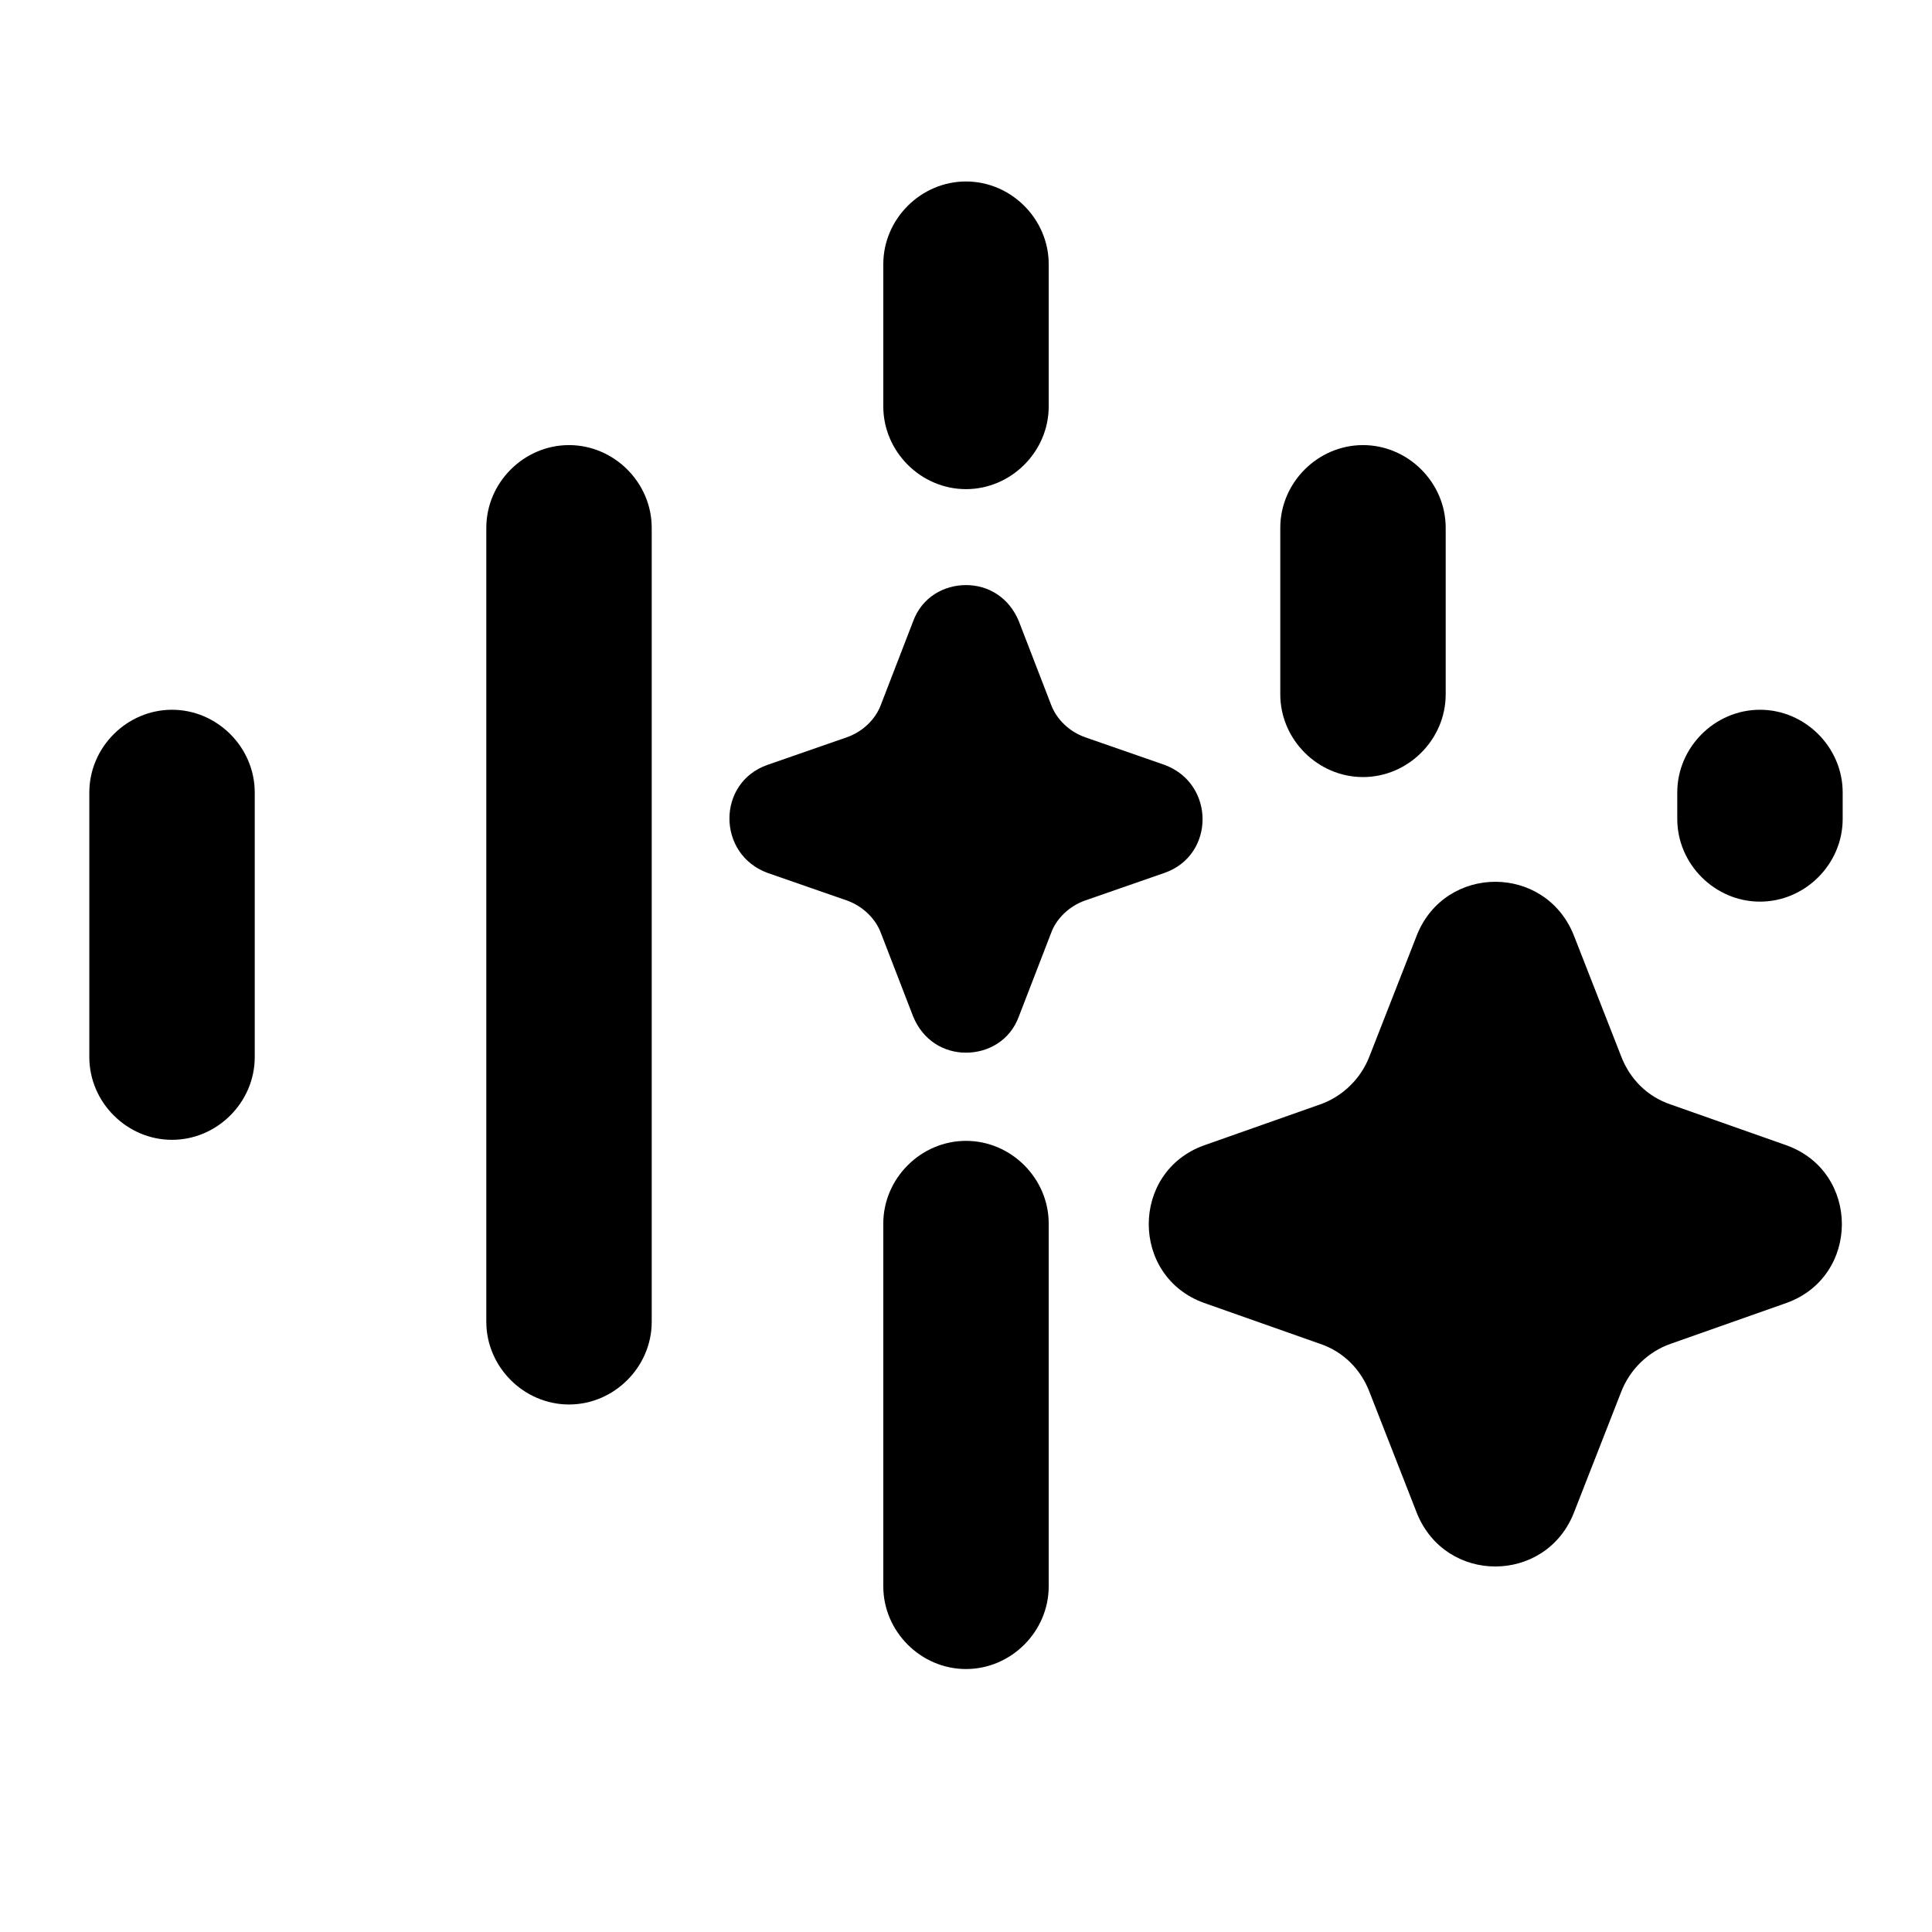
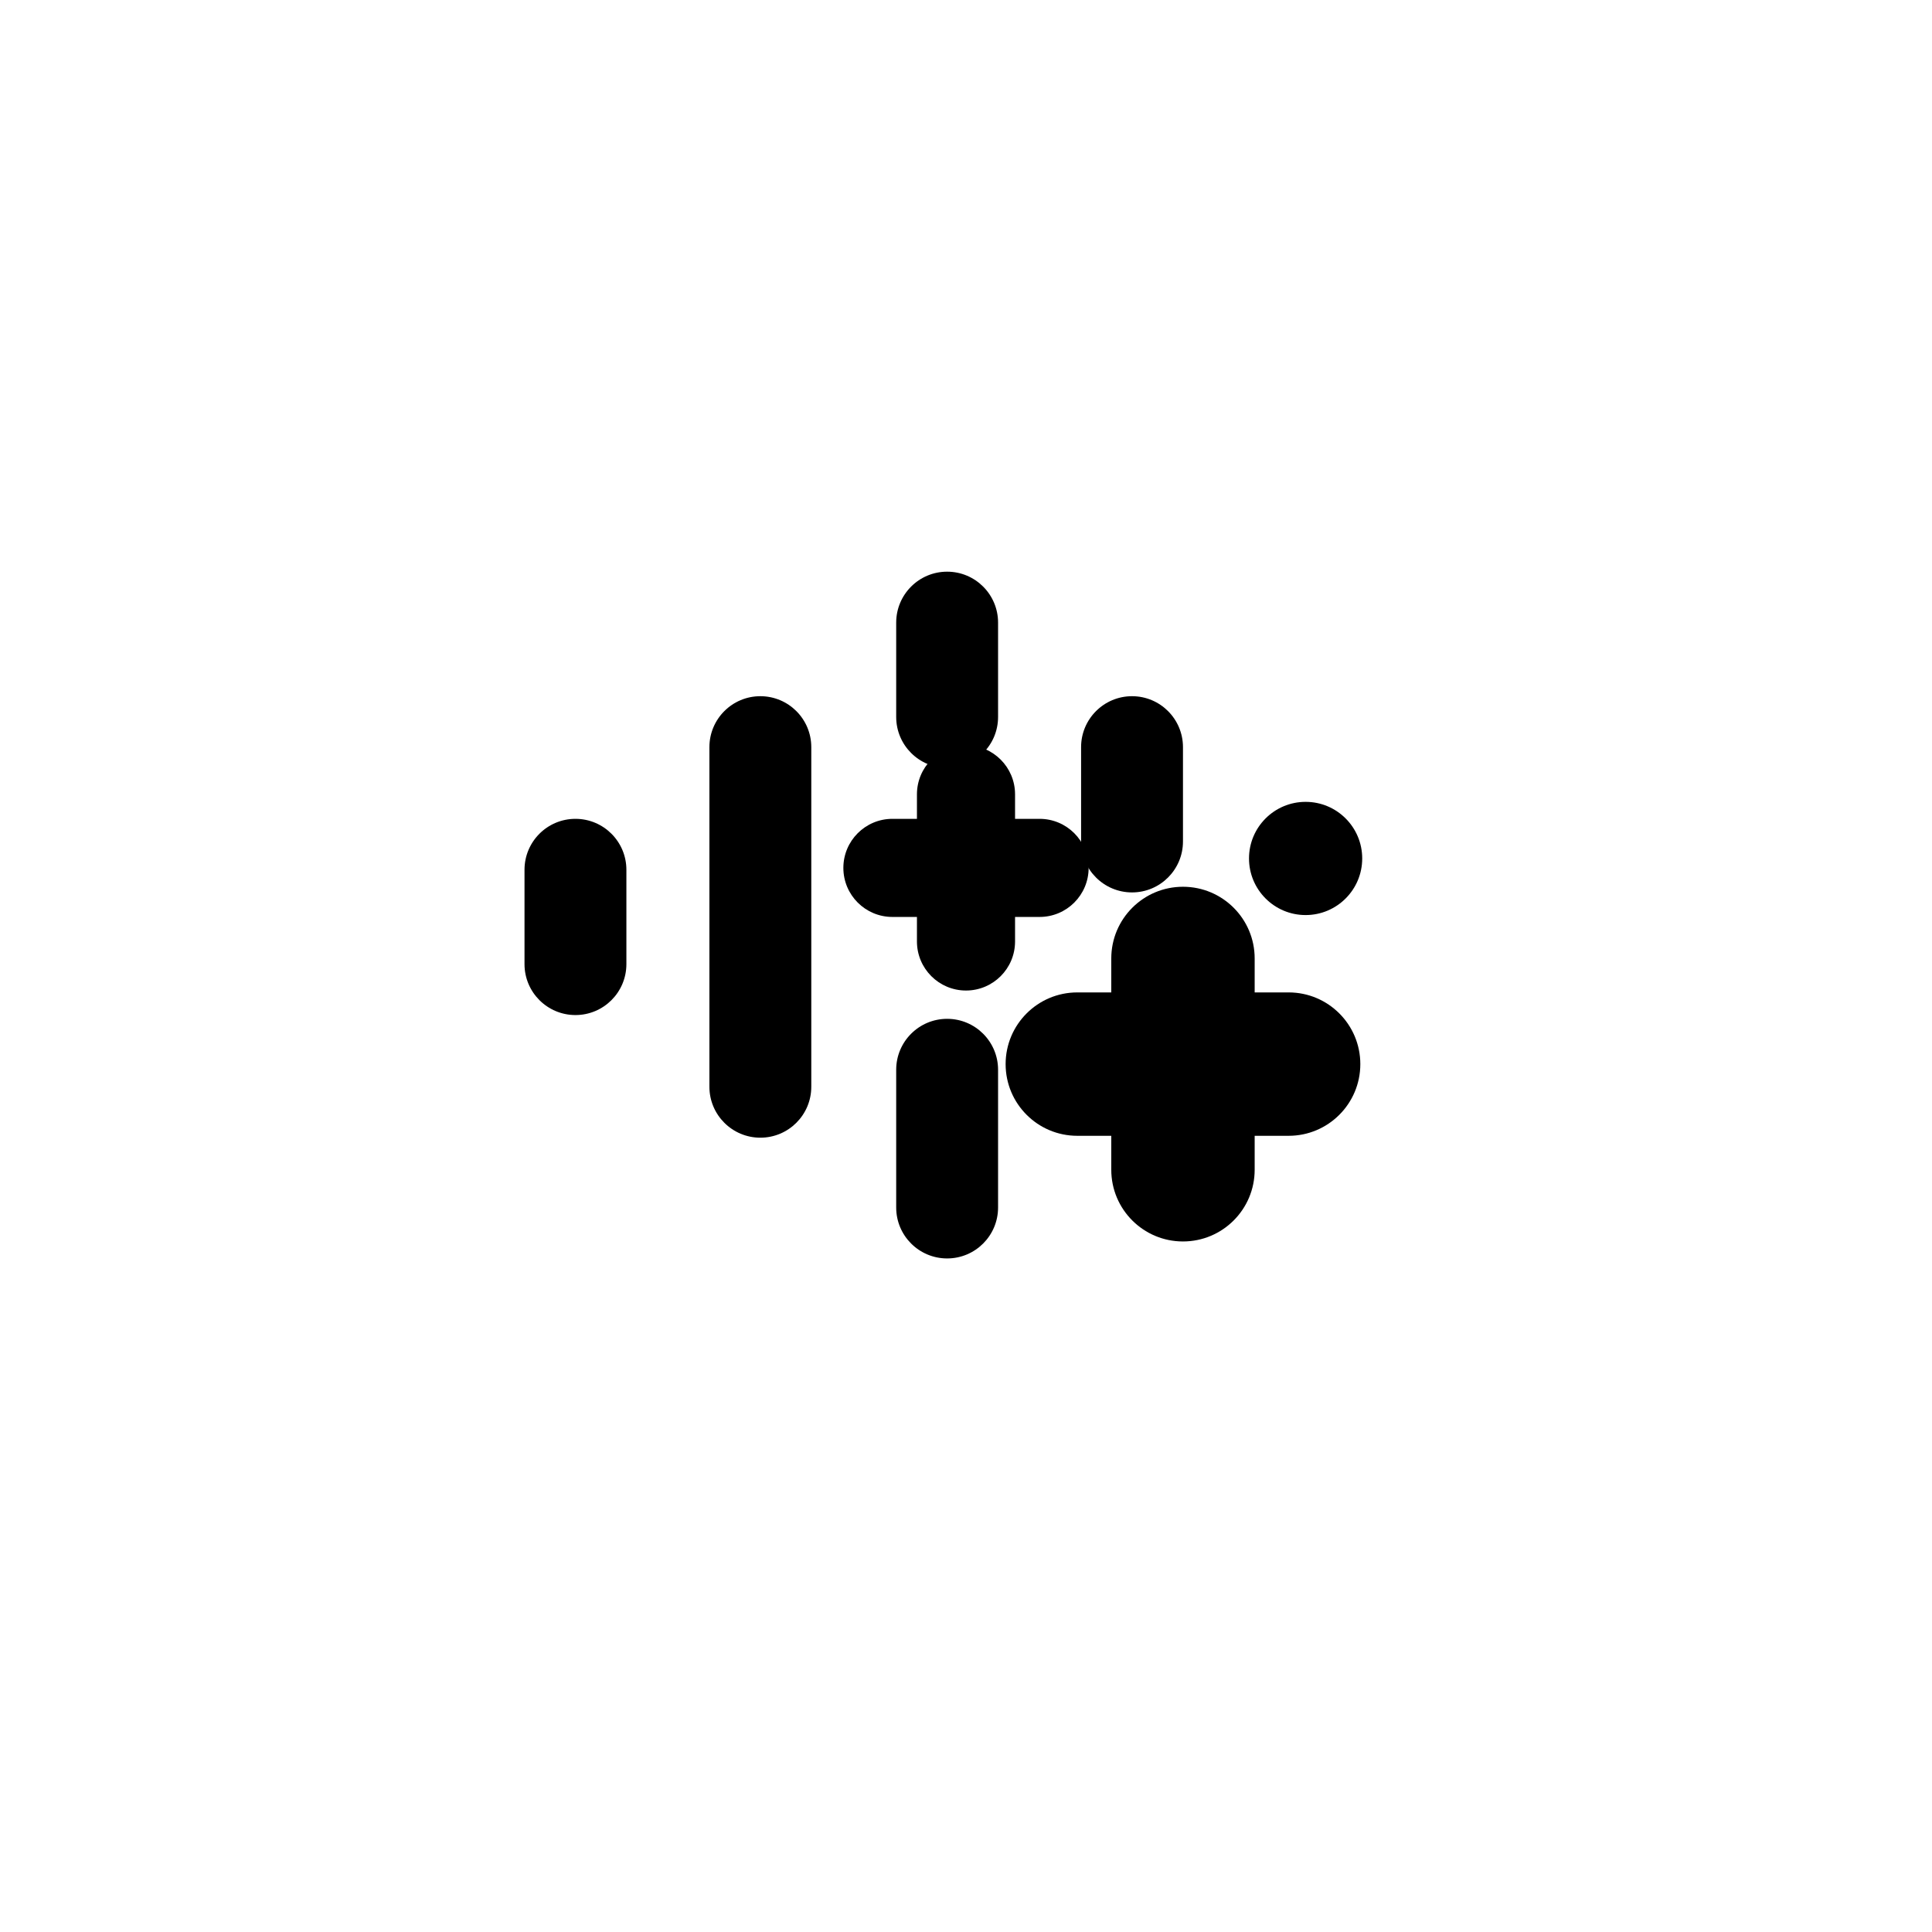
- <svg xmlns="http://www.w3.org/2000/svg" version="1.1" viewBox="13.5 16.1 73 73">
-   <path d="m81 59.375-4.375-1.543c-0.875-0.293-1.543-0.957-1.875-1.832l-1.793-4.582c-0.543-1.332-1.75-2-2.957-2s-2.418 0.668-2.957 2l-1.793 4.582c-0.332 0.875-1.043 1.543-1.875 1.832l-4.375 1.543c-2.793 1-2.793 4.957 0 5.957l4.375 1.543c0.875 0.293 1.543 0.957 1.875 1.832l1.793 4.582c0.543 1.332 1.75 2 2.957 2s2.418-0.668 2.957-2l1.793-4.582c0.332-0.875 1.043-1.543 1.875-1.832l4.375-1.543c2.793-1 2.793-4.957 0-5.957z" />
-   <path d="m57.5 45-3-1.043c-0.582-0.207-1.082-0.668-1.293-1.25l-1.207-3.125c-0.375-0.918-1.168-1.375-2-1.375s-1.668 0.457-2 1.375l-1.207 3.125c-0.207 0.582-0.707 1.043-1.293 1.25l-3 1.043c-1.918 0.668-1.918 3.375 0 4.082l3 1.043c0.582 0.207 1.082 0.668 1.293 1.25l1.207 3.125c0.375 0.918 1.168 1.375 2 1.375s1.668-0.457 2-1.375l1.207-3.125c0.207-0.582 0.707-1.043 1.293-1.25l3-1.043c1.918-0.668 1.918-3.375 0-4.082z" />
-   <path d="m20 42.918c-1.707 0-3.125 1.418-3.125 3.125v10c0 1.707 1.418 3.125 3.125 3.125s3.125-1.418 3.125-3.125v-10c0-1.707-1.418-3.125-3.125-3.125z" />
-   <path d="m35 32.918c-1.707 0-3.125 1.418-3.125 3.125v30c0 1.707 1.418 3.125 3.125 3.125s3.125-1.418 3.125-3.125v-30c0-1.707-1.418-3.125-3.125-3.125z" />
-   <path d="m65 32.918c1.707 0 3.125 1.418 3.125 3.125v6.293c0 1.707-1.418 3.125-3.125 3.125s-3.125-1.418-3.125-3.125v-6.293c0-1.707 1.418-3.125 3.125-3.125z" />
-   <path d="m50 59.207c-1.707 0-3.125 1.418-3.125 3.125v13.707c0 1.707 1.418 3.125 3.125 3.125s3.125-1.418 3.125-3.125v-13.707c0-1.707-1.418-3.125-3.125-3.125z" />
-   <path d="m50 34.582c1.707 0 3.125-1.418 3.125-3.125v-5.375c0-1.707-1.418-3.125-3.125-3.125s-3.125 1.418-3.125 3.125v5.375c0 1.707 1.418 3.125 3.125 3.125z" />
-   <path d="m80 42.918c-1.707 0-3.125 1.418-3.125 3.125v1c0 1.707 1.418 3.125 3.125 3.125s3.125-1.418 3.125-3.125v-1c0-1.707-1.418-3.125-3.125-3.125z" />
+ <svg xmlns="http://www.w3.org/2000/svg" viewBox="0 0 1024 1024">
+   <g fill="#000000">
+     <rect x="278" y="434" width="54" height="104" rx="27" />
+     <rect x="376" y="369" width="54" height="234" rx="27" />
+     <rect x="475" y="303" width="54" height="104" rx="27" />
+     <rect x="475" y="540" width="54" height="127" rx="27" />
+     <rect x="573" y="369" width="54" height="104" rx="27" />
+     <rect x="486" y="395" width="52" height="130" rx="26" />
+     <rect x="447" y="434" width="130" height="52" rx="26" />
+     <rect x="589" y="470" width="76" height="188" rx="38" />
+     <rect x="533" y="526" width="188" height="76" rx="38" />
+     <circle cx="692" cy="455" r="30" />
+   </g>
</svg>
